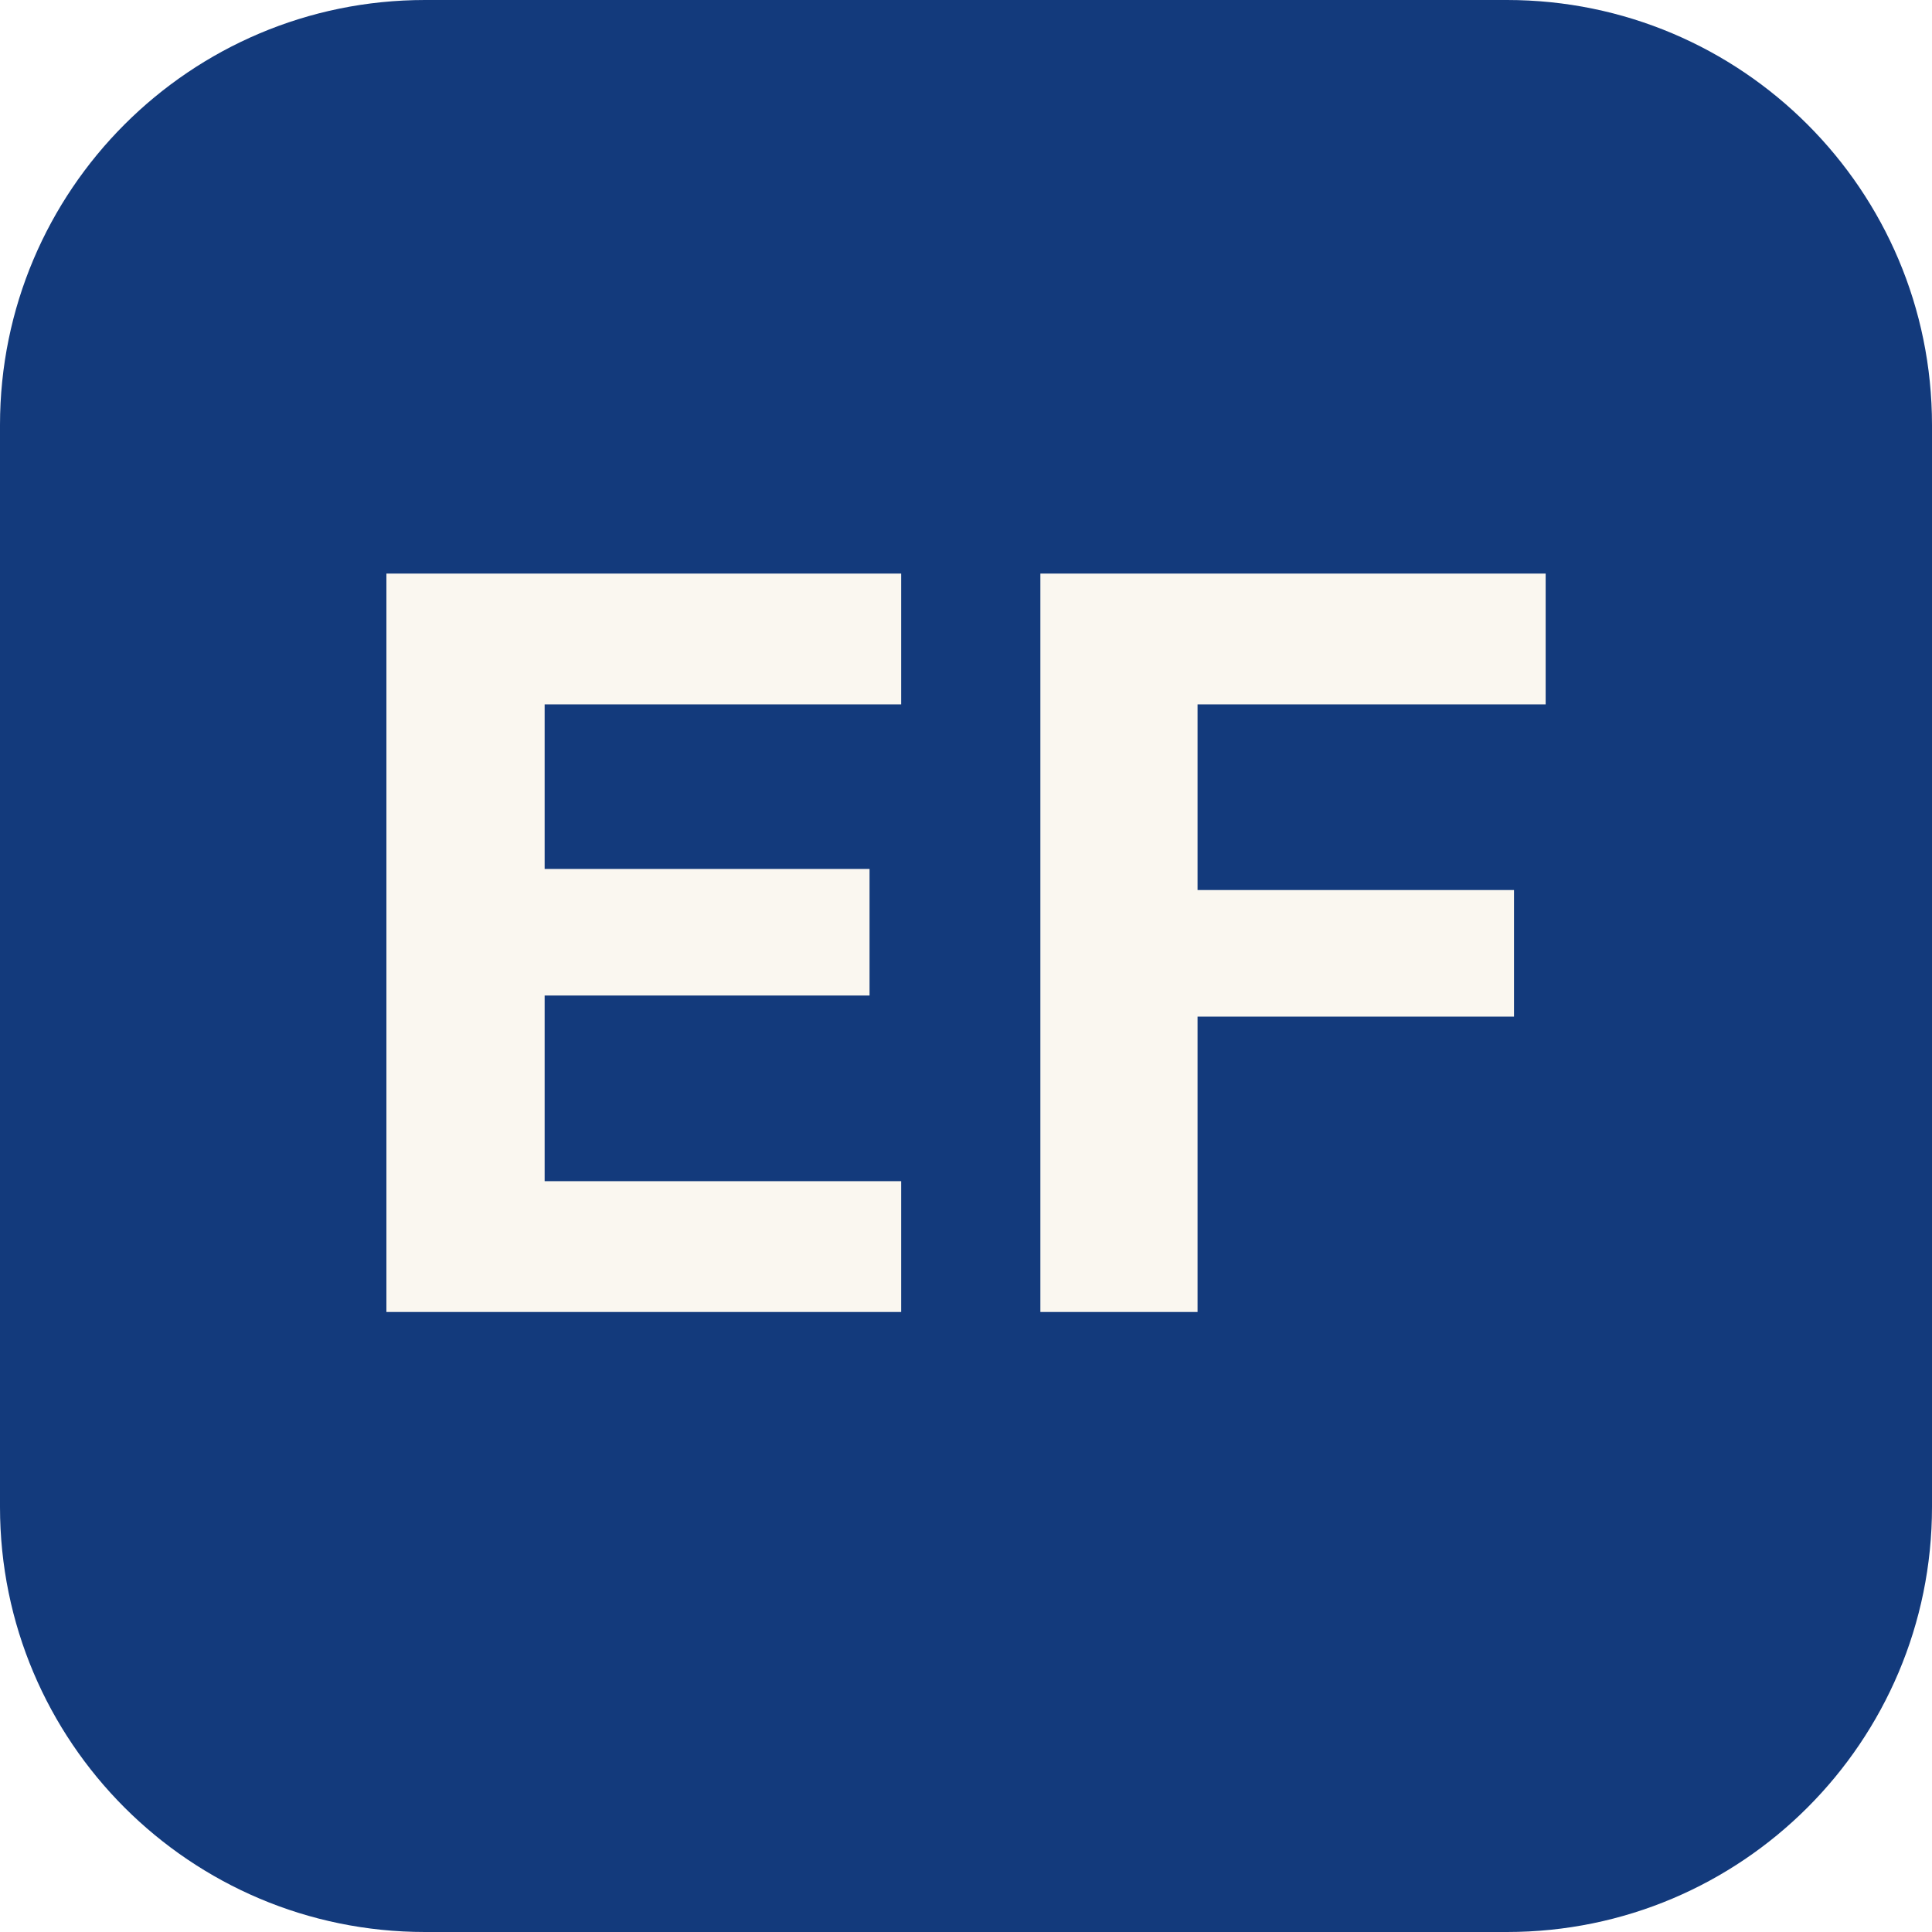
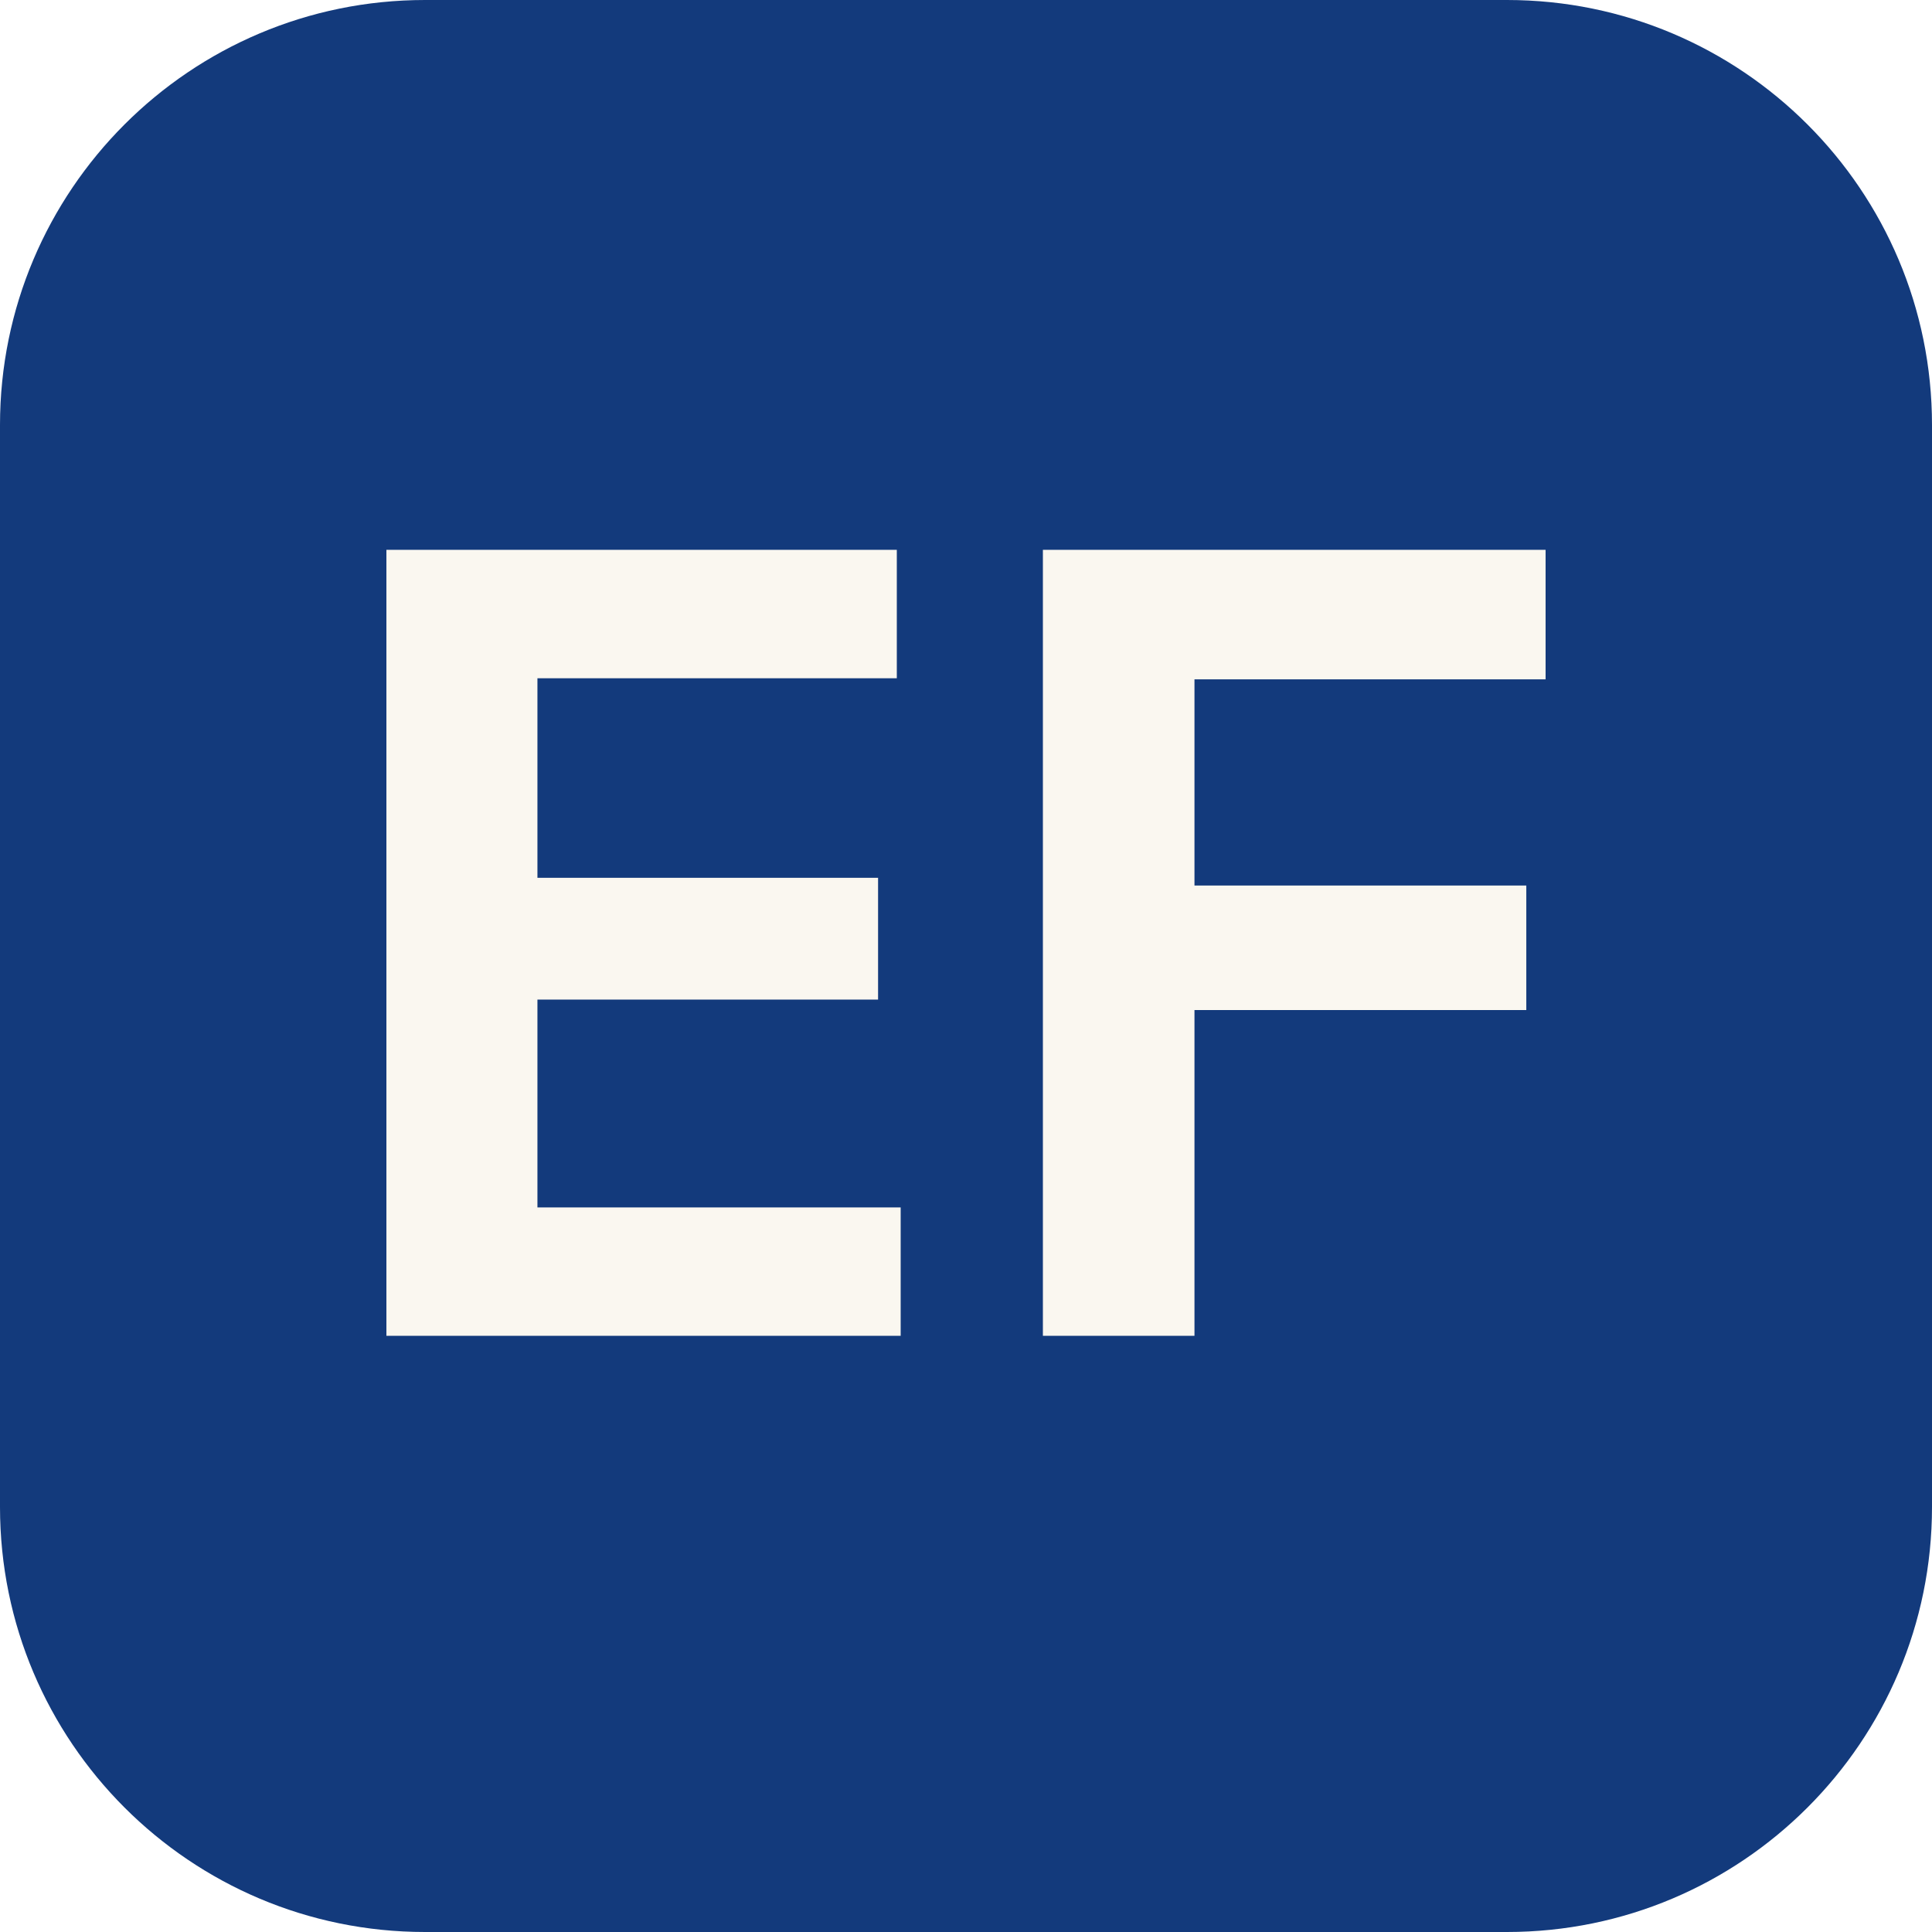
<svg xmlns="http://www.w3.org/2000/svg" viewBox="0 0 100 100">
  <rect width="100" height="100" rx="22" fill="#133A7C" />
  <g fill="#FAF7F0">
-     <path transform="translate(15.578 67.90828) scale(0.0546 -0.0546)" d="M81 0V700H569V576H231V420H539V300H231V124H569V0Z" />
-     <path transform="translate(49.427 67.90828) scale(0.0546 -0.0546)" d="M81 0V700H560V576H230V400H530V280H230V0Z" />
+     <path transform="translate(15.578 69.14237) scale(0.02853 -0.02853)" d="M155 0Q155 116 155.0 225.0Q155 334 155 467V950Q155 1086 155.0 1197.0Q155 1308 155 1426H1081V1193Q987 1193 878.5 1193.0Q770 1193 623 1193H279L429 1383Q429 1265 429.0 1153.5Q429 1042 429 906V511Q429 378 429.0 269.0Q429 160 429 43L297 233H644Q767 233 877.0 233.0Q987 233 1088 233V0ZM366 610V831H632Q766 831 862.0 831.0Q958 831 1047 831V610Q953 610 857.0 610.0Q761 610 631 610Z" />
+     <path transform="translate(49.558 69.14237) scale(0.02853 -0.02853)" d="M155 0Q155 116 155.0 225.0Q155 334 155 467V949Q155 1086 155.0 1197.0Q155 1308 155 1426H1067V1191Q973 1191 864.5 1191.0Q756 1191 609 1191H316L430 1383Q430 1265 430.0 1154.0Q430 1043 430 906V467Q430 334 430.0 225.0Q430 116 430 0ZM360 591V817H617Q750 817 846.5 817.0Q943 817 1032 817V591Q937 591 841.5 591.0Q746 591 616 591Z" />
  </g>
</svg>
